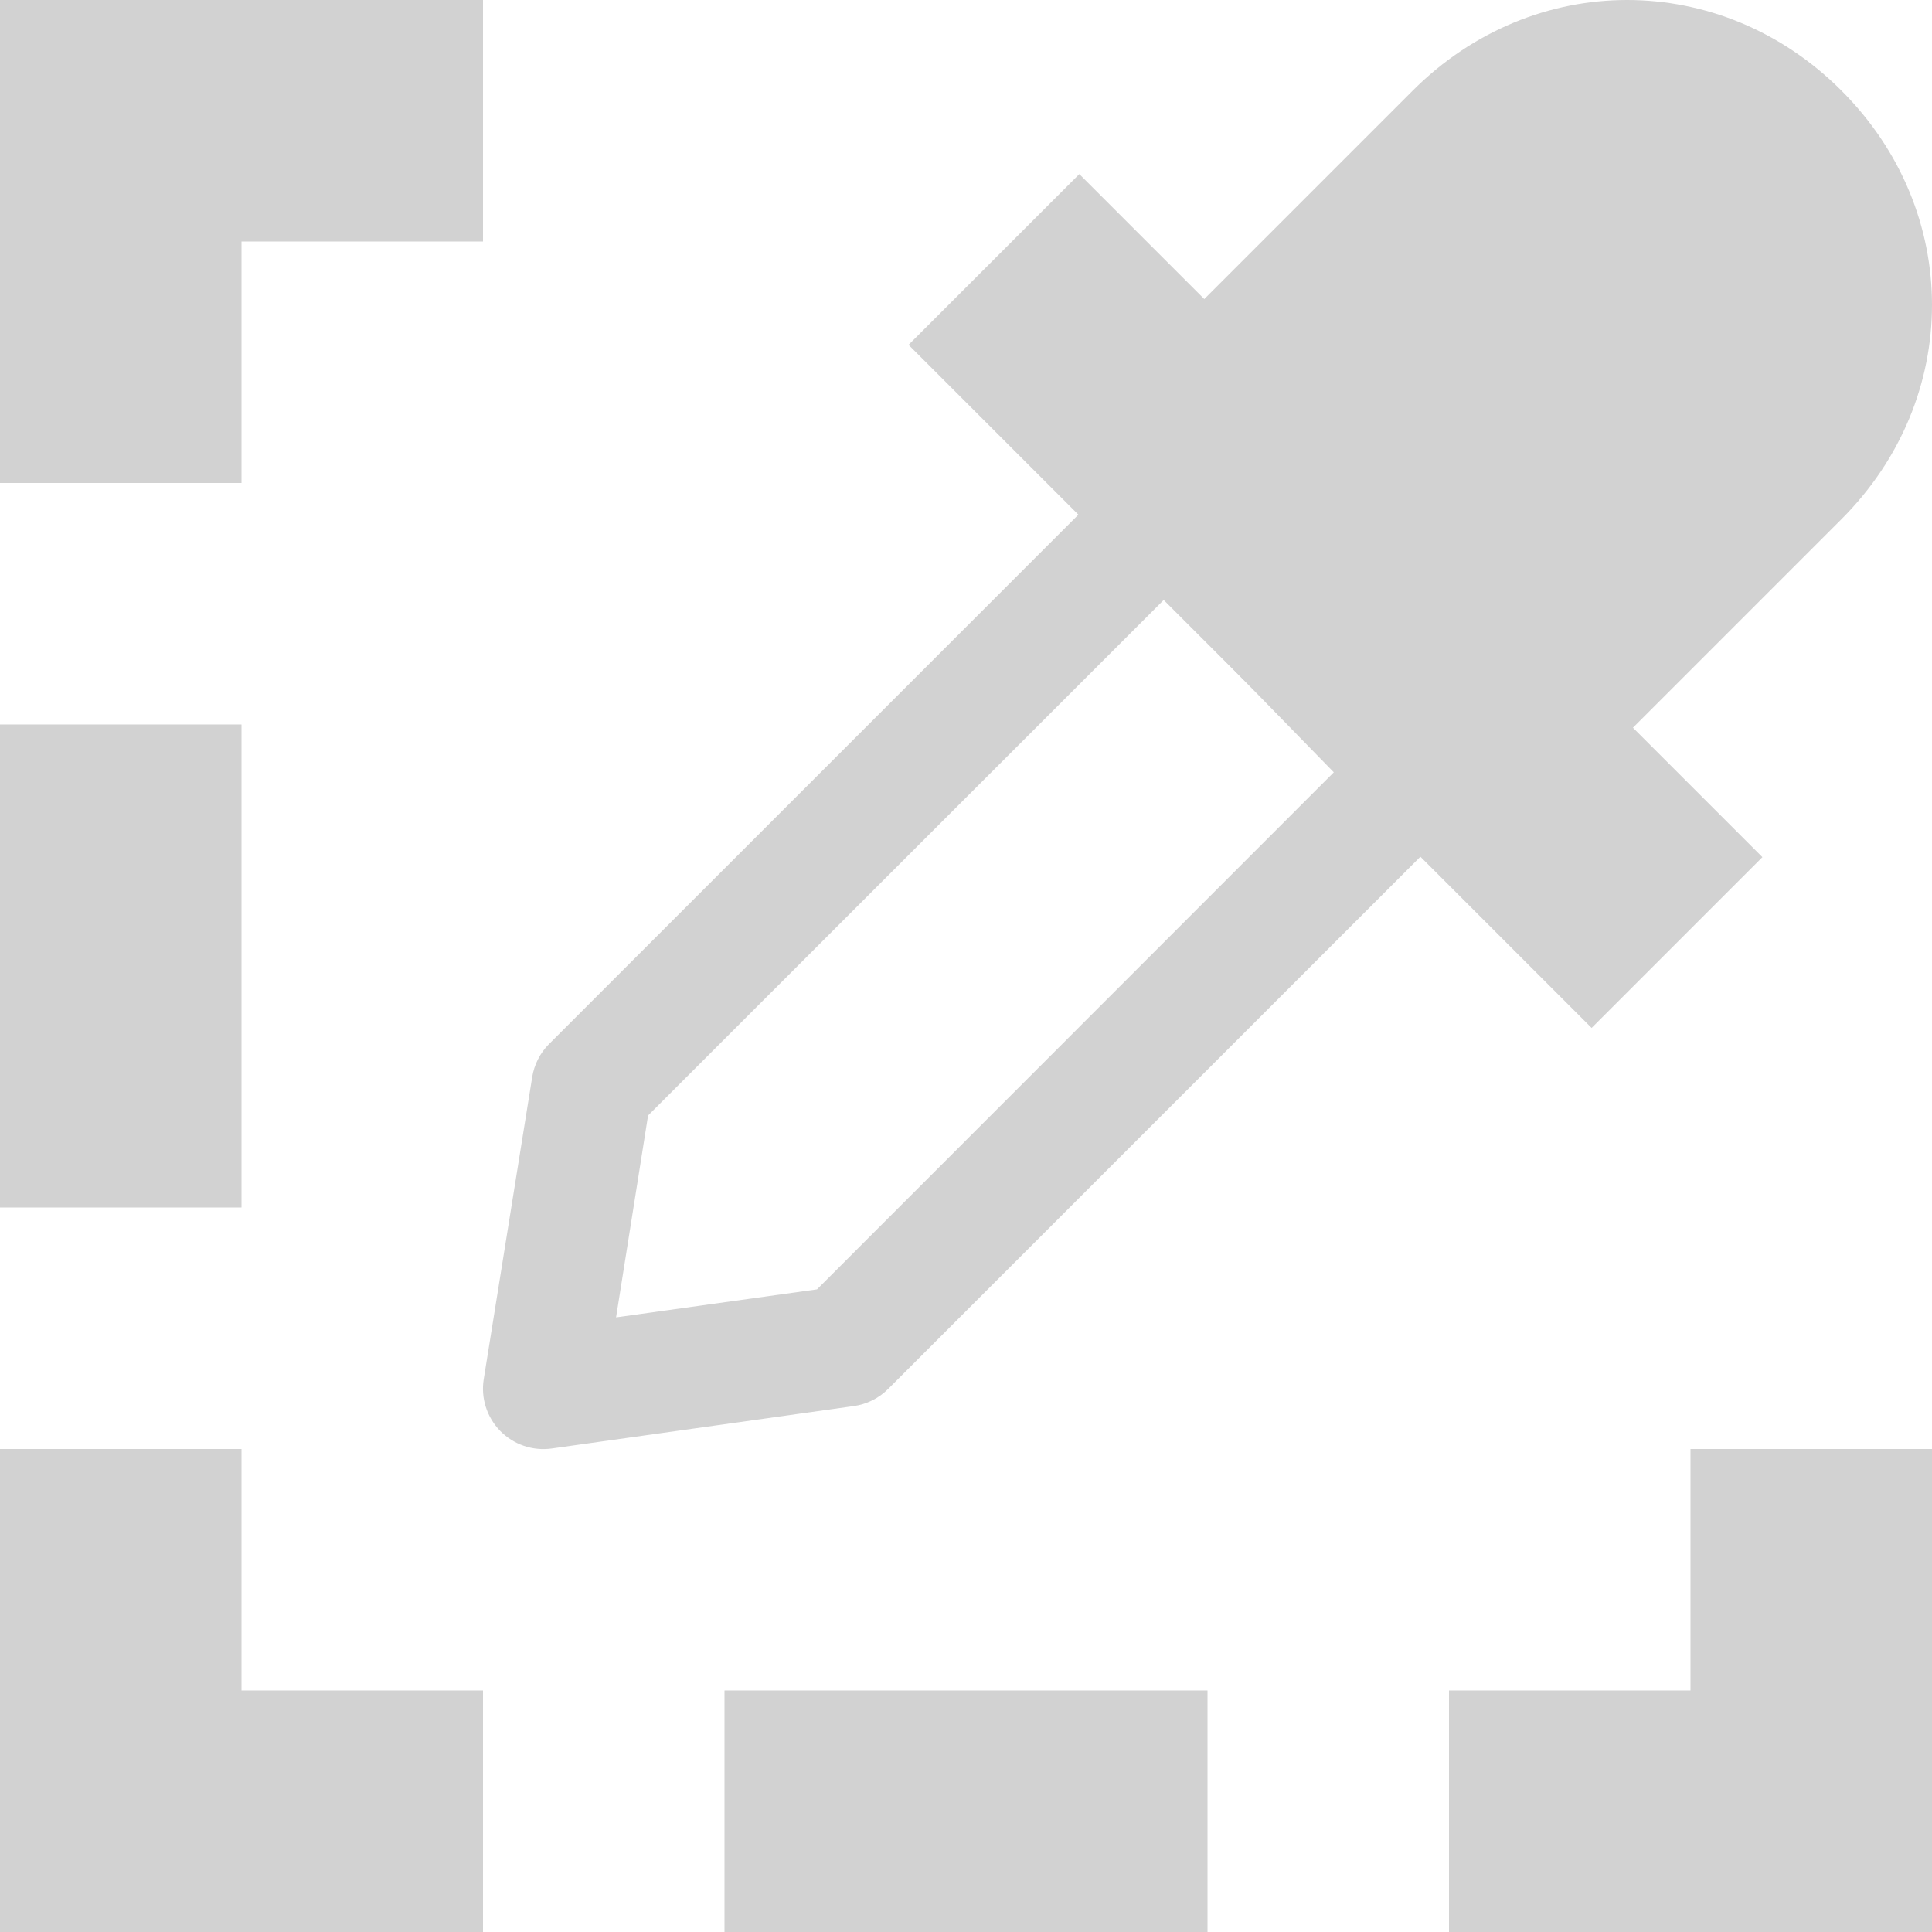
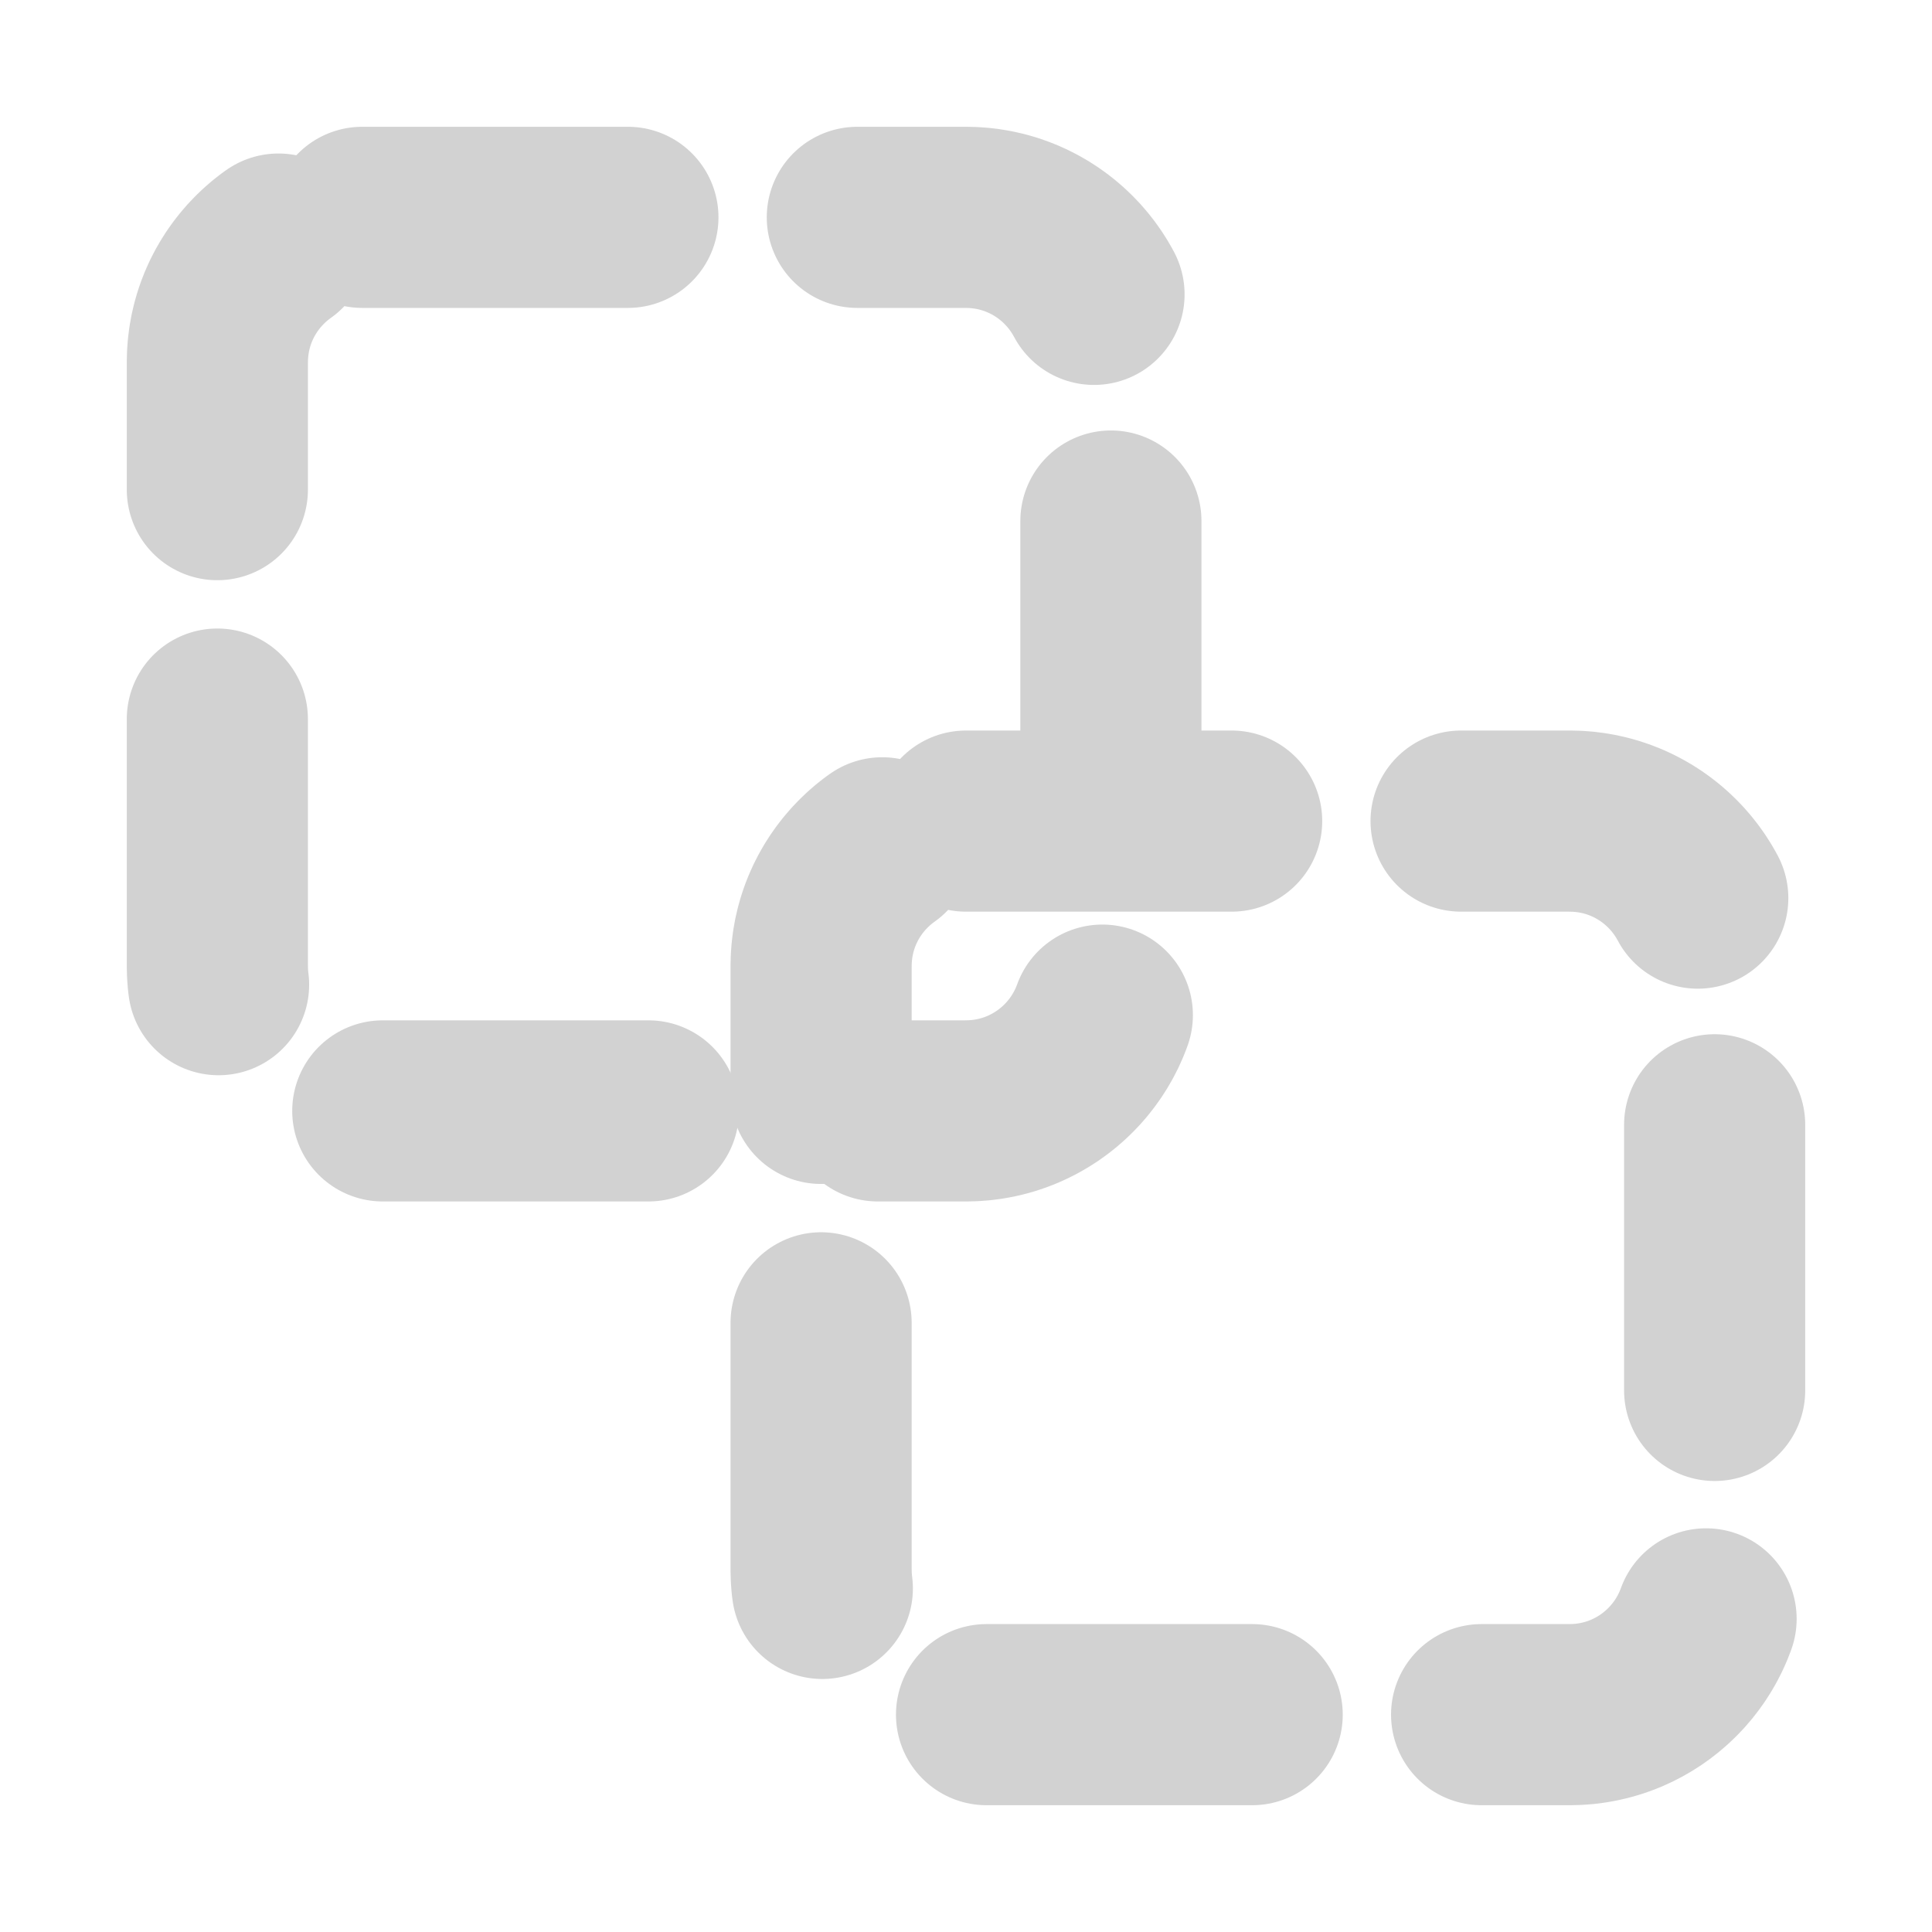
- <svg xmlns="http://www.w3.org/2000/svg" height="16" width="16" xml:space="preserve" viewBox="0 0 16 16" y="0px" x="0px" id="Layer_2_1_" version="1.1">
-   <style id="style2" type="text/css">.st0{fill:#cacaca}</style>
-   <path style="fill:#d2d2d2;stroke-width:.5;fill-opacity:1" d="M0 0v4h2V2h2V0zm0 6v4h2V6zm0 6v4h4v-2H2v-2zm14 0v2h-2v2h4v-4zm-8 2v2h4v-2z" class="st0" id="rect4883" />
-   <path id="path5" d="M9.648 3.75a.5.5 0 0 0-.351.146l-4.75 4.75a.5.5 0 0 0-.14.276l-.401 2.5a.5.5 0 0 0 .562.574l2.5-.351a.5.5 0 0 0 .286-.141l4.75-4.75a.5.5 0 0 0 .003-.703l-2.1-2.15a.5.5 0 0 0-.359-.151zm-.002 1.21 1.4 1.436-4.28 4.282-1.664.232.265-1.672z" style="color:#000;font-style:normal;font-variant:normal;font-weight:400;font-stretch:normal;font-size:medium;line-height:normal;font-family:sans-serif;font-variant-ligatures:normal;font-variant-position:normal;font-variant-caps:normal;font-variant-numeric:normal;font-variant-alternates:normal;font-feature-settings:normal;text-indent:0;text-align:start;text-decoration:none;text-decoration-line:none;text-decoration-style:solid;text-decoration-color:#000;letter-spacing:normal;word-spacing:normal;text-transform:none;writing-mode:lr-tb;direction:ltr;text-orientation:mixed;dominant-baseline:auto;baseline-shift:baseline;text-anchor:start;white-space:normal;shape-padding:0;clip-rule:nonzero;display:inline;overflow:visible;visibility:visible;opacity:1;isolation:auto;mix-blend-mode:normal;color-interpolation:sRGB;color-interpolation-filters:linearRGB;solid-color:#000;solid-opacity:1;vector-effect:none;fill:#d2d2d2;fill-opacity:1;fill-rule:nonzero;stroke:none;stroke-width:1;stroke-linecap:butt;stroke-linejoin:round;stroke-miterlimit:4;stroke-dasharray:none;stroke-dashoffset:0;stroke-opacity:1;color-rendering:auto;image-rendering:auto;shape-rendering:auto;text-rendering:auto;enable-background:accumulate" />
-   <rect style="fill:#d2d2d2;stroke-width:.5;fill-opacity:1" id="rect7" height="8" width="2" class="st0" transform="rotate(-45)" y="7.34" x="3.301" />
-   <path style="fill:#d2d2d2;stroke-width:.5;fill-opacity:1" id="path9" d="M12.8 6.75 9.25 3.2 11.7.75c1-1 2.55-1 3.55 0s1 2.55 0 3.55L12.8 6.75z" class="st0" />
+ <svg xmlns="http://www.w3.org/2000/svg" width="16" height="16" viewBox="0 0 16 16">
+   <g stroke="#d2d2d2" stroke-width="1.5" stroke-linecap="round" stroke-linejoin="round" fill="none">
+     <rect x="1.8" y="1.8" width="7.4" height="7.4" rx="1.2" stroke-dasharray="2.2 1.9" />
+     <rect x="6.8" y="6.8" width="7.4" height="7.4" rx="1.2" stroke-dasharray="2.2 1.9" />
+   </g>
</svg>
